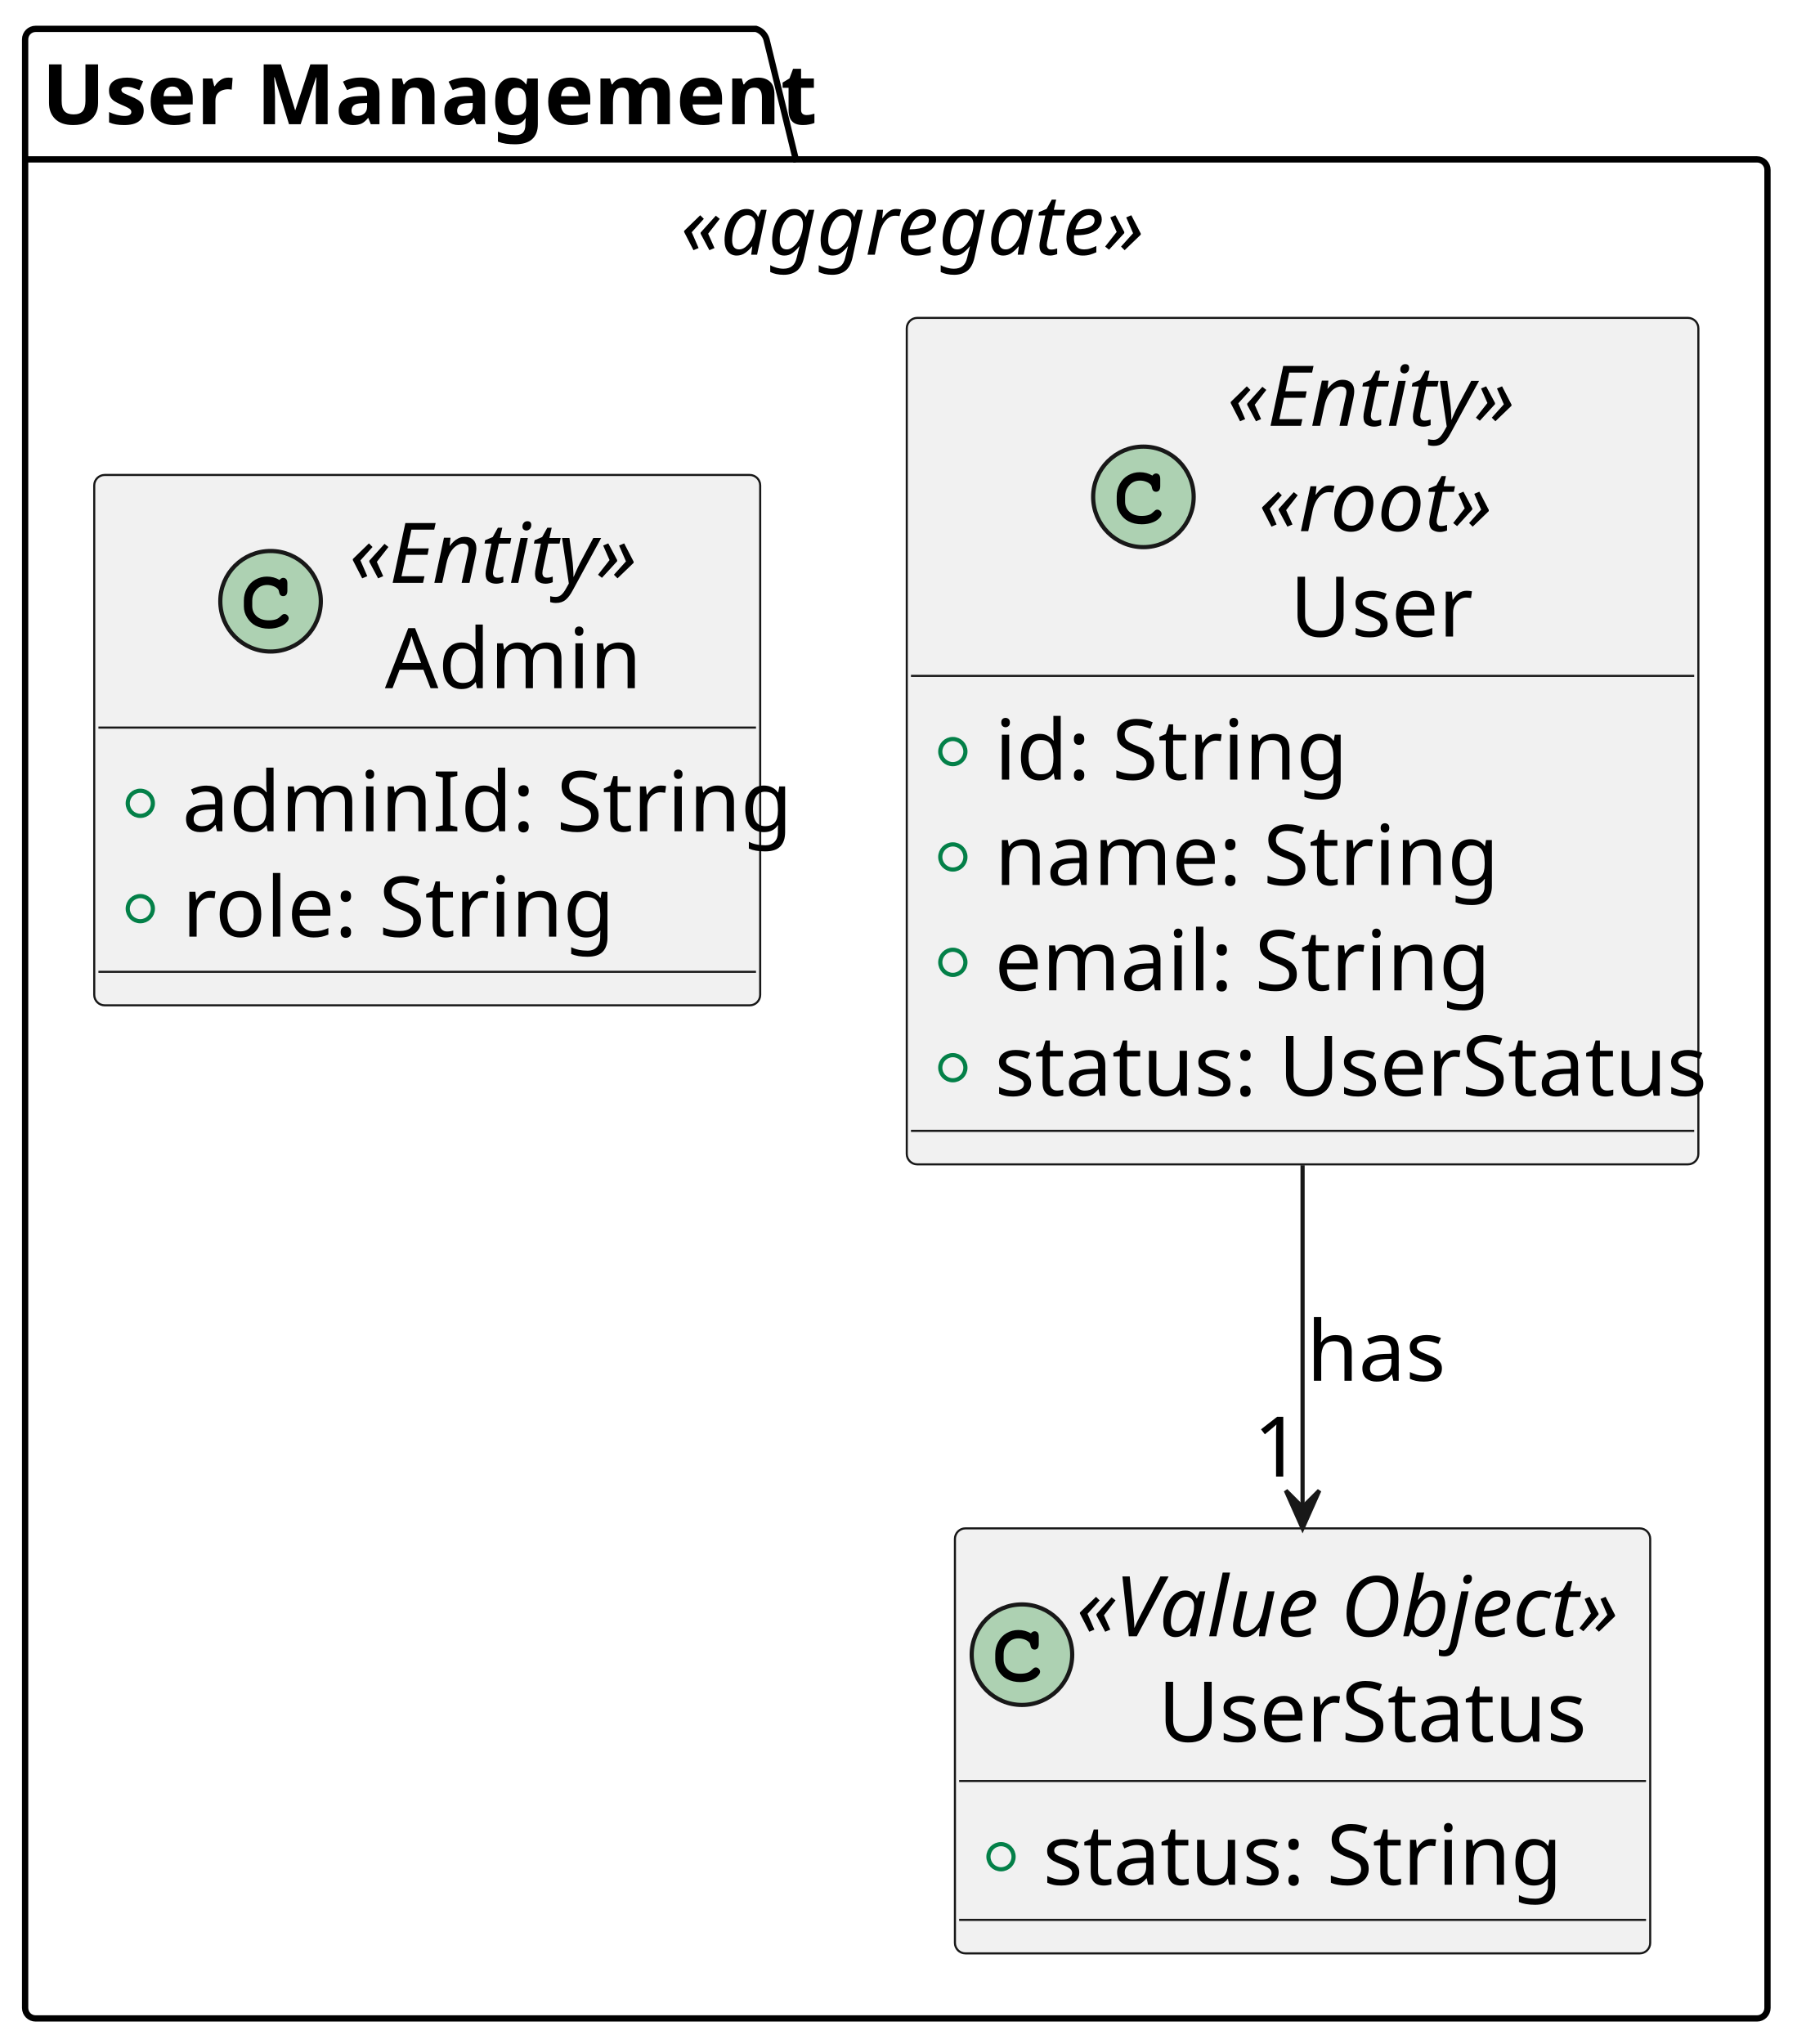
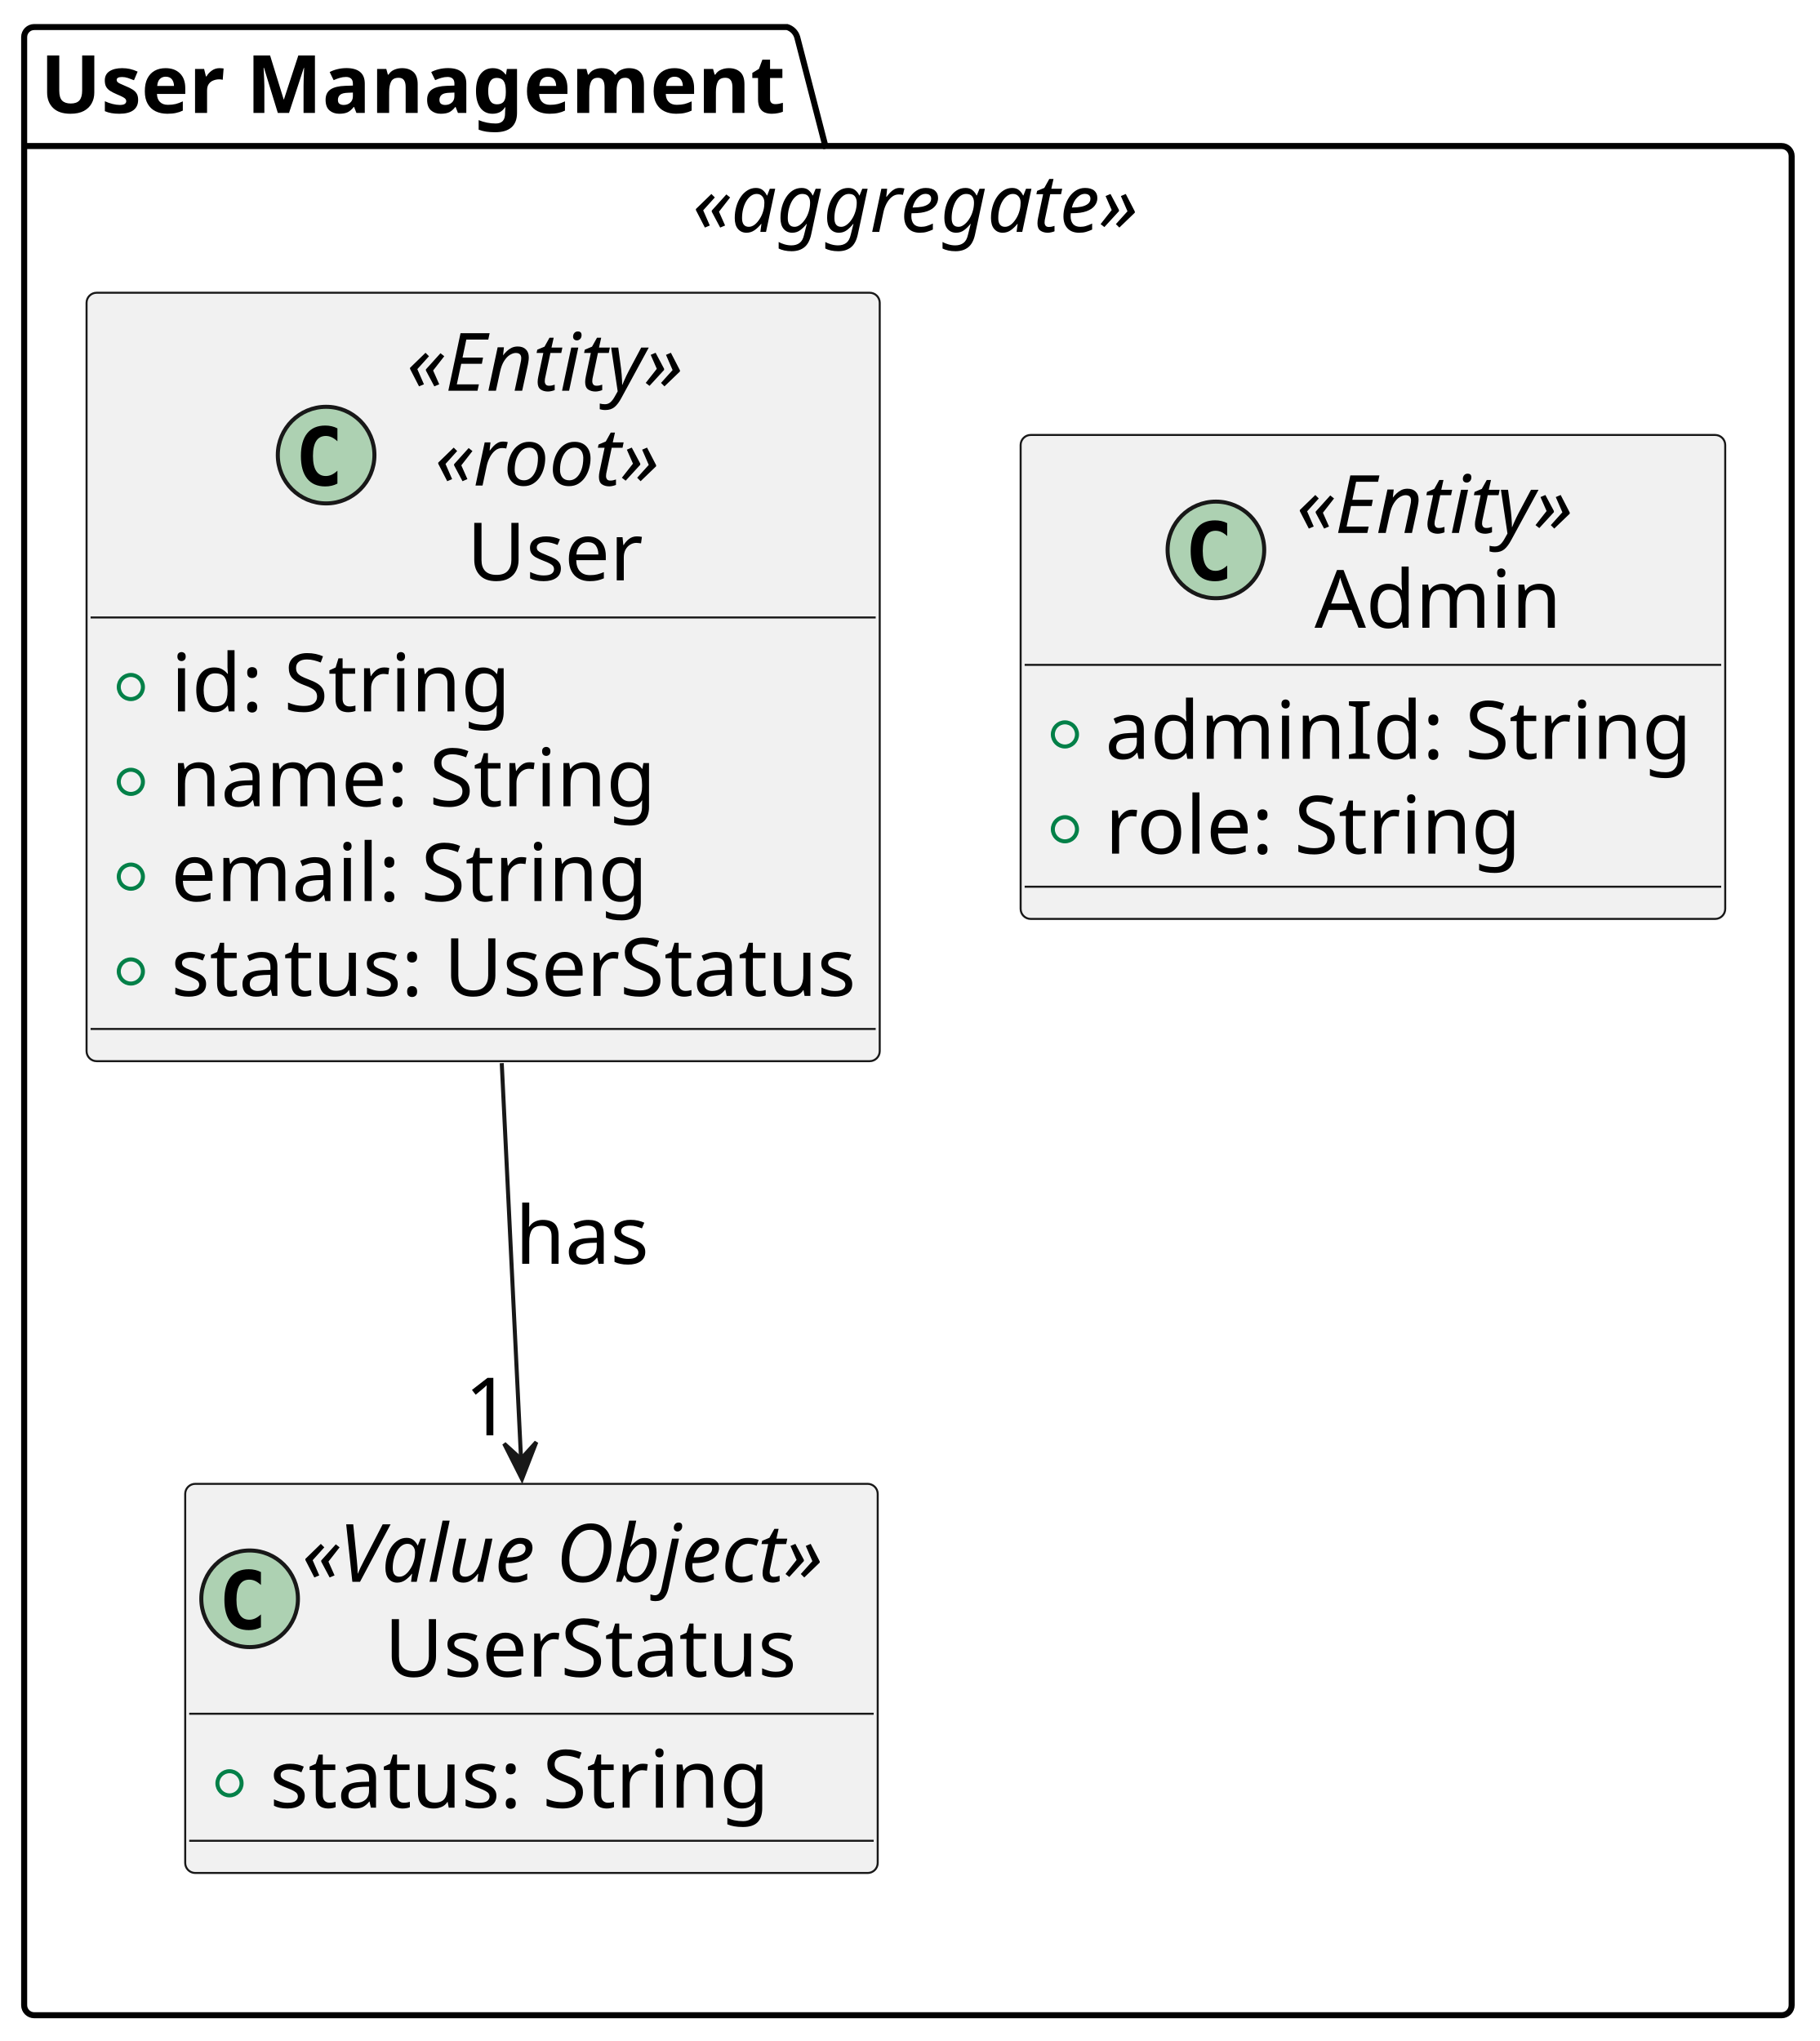
- <svg xmlns="http://www.w3.org/2000/svg" contentStyleType="text/css" height="488px" preserveAspectRatio="none" style="width:429px;height:488px;background:#FFFFFF;" version="1.1" viewBox="0 0 429 488" width="429px" zoomAndPan="magnify">
+ <svg xmlns="http://www.w3.org/2000/svg" contentStyleType="text/css" height="507px" preserveAspectRatio="none" style="width:452px;height:507px;background:#FFFFFF;" version="1.1" viewBox="0 0 452 507" width="452px" zoomAndPan="magnify">
  <defs />
  <g>
    <g id="cluster_User Management">
-       <path d="M8.5,6.894 L180.5,6.894 A3.75,3.75 0 0 1 183,9.395 L190,38.051 L419.5,38.051 A2.5,2.5 0 0 1 422,40.551 L422,479.394 A2.5,2.5 0 0 1 419.5,481.894 L8.5,481.894 A2.5,2.5 0 0 1 6,479.394 L6,9.395 A2.5,2.5 0 0 1 8.5,6.894 " fill="none" style="stroke:#000000;stroke-width:1.5;" />
-       <line style="stroke:#000000;stroke-width:1.5;" x1="6" x2="190" y1="38.051" y2="38.051" />
-       <text fill="#000000" font-family="sans-serif" font-size="20" font-weight="bold" lengthAdjust="spacing" textLength="171" x="10" y="29.656">User Management</text>
-       <text fill="#000000" font-family="sans-serif" font-size="20" font-style="italic" lengthAdjust="spacing" textLength="111" x="162.5" y="60.812">«aggregate»</text>
+       <path d="M8.5,6.719 L195.5,6.719 A3.75,3.75 0 0 1 198,9.219 L205,36.273 L442.5,36.273 A2.5,2.5 0 0 1 445,38.773 L445,498.099 A2.5,2.5 0 0 1 442.5,500.599 L8.5,500.599 A2.5,2.5 0 0 1 6,498.099 L6,9.219 A2.5,2.5 0 0 1 8.5,6.719 " fill="none" style="stroke:#000000;stroke-width:1.5;" />
+       <line style="stroke:#000000;stroke-width:1.5;" x1="6" x2="205" y1="36.273" y2="36.273" />
+       <text fill="#000000" font-family="sans-serif" font-size="20" font-weight="bold" lengthAdjust="spacing" textLength="186" x="10" y="28.055">User Management</text>
+       <text fill="#000000" font-family="sans-serif" font-size="20" font-style="italic" lengthAdjust="spacing" textLength="115" x="172" y="57.609">«aggregate»</text>
    </g>
    <g id="elem_User">
-       <rect codeLine="4" fill="#F1F1F1" height="202.094" id="User" rx="2.5" ry="2.5" style="stroke:#181818;stroke-width:0.5;" width="189" x="216.5" y="75.894" />
-       <ellipse cx="273" cy="118.629" fill="#ADD1B2" rx="12" ry="12" style="stroke:#181818;stroke-width:1.0;" />
-       <path d="M275.141,113.551 Q275.328,113.301 275.547,113.176 Q275.766,113.035 276.016,113.035 Q276.453,113.035 276.734,113.348 Q277.016,113.644 277.016,114.363 L277.016,116.066 Q277.016,116.785 276.734,117.098 Q276.453,117.41 276.016,117.41 Q275.625,117.41 275.375,117.176 Q275.125,116.957 275.016,116.348 Q274.953,115.926 274.734,115.707 Q274.344,115.269 273.625,115.004 Q272.906,114.738 272.188,114.738 Q271.281,114.738 270.531,115.129 Q269.781,115.519 269.203,116.41 Q268.625,117.285 268.625,118.488 L268.625,119.785 Q268.625,121.238 269.672,122.207 Q270.734,123.176 272.594,123.176 Q273.703,123.176 274.484,122.863 Q274.922,122.691 275.438,122.176 Q275.75,121.863 275.922,121.769 Q276.094,121.676 276.328,121.676 Q276.719,121.676 277.016,121.988 Q277.328,122.285 277.328,122.691 Q277.328,123.098 276.922,123.566 Q276.328,124.254 275.391,124.644 Q274.125,125.176 272.609,125.176 Q270.828,125.176 269.406,124.441 Q268.25,123.848 267.438,122.582 Q266.625,121.316 266.625,119.832 L266.625,118.473 Q266.625,116.91 267.344,115.566 Q268.078,114.207 269.359,113.473 Q270.656,112.738 272.109,112.738 Q272.969,112.738 273.719,112.941 Q274.484,113.144 275.141,113.551 Z " fill="#000000" />
-       <text fill="#000000" font-family="sans-serif" font-size="20" font-style="italic" lengthAdjust="spacing" textLength="71" x="293" y="101.656">«Entity»</text>
-       <text fill="#000000" font-family="sans-serif" font-size="20" font-style="italic" lengthAdjust="spacing" textLength="56" x="300.5" y="126.812">«root»</text>
-       <text fill="#000000" font-family="sans-serif" font-size="20" lengthAdjust="spacing" textLength="41" x="308" y="151.969">User</text>
-       <line style="stroke:#181818;stroke-width:0.5;" x1="217.5" x2="404.5" y1="161.363" y2="161.363" />
-       <ellipse cx="227.5" cy="179.441" fill="none" rx="3" ry="3" style="stroke:#038048;stroke-width:1.0;" />
-       <text fill="#000000" font-family="sans-serif" font-size="20" lengthAdjust="spacing" textLength="78" x="237.5" y="186.125">id: String</text>
-       <ellipse cx="227.5" cy="204.598" fill="none" rx="3" ry="3" style="stroke:#038048;stroke-width:1.0;" />
-       <text fill="#000000" font-family="sans-serif" font-size="20" lengthAdjust="spacing" textLength="111" x="237.5" y="211.281">name: String</text>
-       <ellipse cx="227.5" cy="229.754" fill="none" rx="3" ry="3" style="stroke:#038048;stroke-width:1.0;" />
-       <text fill="#000000" font-family="sans-serif" font-size="20" lengthAdjust="spacing" textLength="109" x="237.5" y="236.438">email: String</text>
-       <ellipse cx="227.5" cy="254.91" fill="none" rx="3" ry="3" style="stroke:#038048;stroke-width:1.0;" />
-       <text fill="#000000" font-family="sans-serif" font-size="20" lengthAdjust="spacing" textLength="162" x="237.5" y="261.594">status: UserStatus</text>
-       <line style="stroke:#181818;stroke-width:0.5;" x1="217.5" x2="404.5" y1="269.988" y2="269.988" />
+       <rect codeLine="4" fill="#F1F1F1" height="190.883" id="User" rx="2.5" ry="2.5" style="stroke:#181818;stroke-width:0.5;" width="197" x="21.5" y="72.719" />
+       <ellipse cx="81" cy="113.051" fill="#ADD1B2" rx="12" ry="12" style="stroke:#181818;stroke-width:1.0;" />
+       <path d="M83.807,120.131 Q83.123,120.482 82.371,120.658 Q81.619,120.834 80.789,120.834 Q77.84,120.834 76.287,118.891 Q74.734,116.947 74.734,113.275 Q74.734,109.594 76.287,107.65 Q77.84,105.707 80.789,105.707 Q81.619,105.707 82.381,105.883 Q83.143,106.059 83.807,106.41 L83.807,109.613 Q83.064,108.93 82.366,108.612 Q81.668,108.295 80.926,108.295 Q79.344,108.295 78.538,109.55 Q77.732,110.805 77.732,113.275 Q77.732,115.736 78.538,116.991 Q79.344,118.246 80.926,118.246 Q81.668,118.246 82.366,117.929 Q83.064,117.611 83.807,116.928 Z " fill="#000000" />
+       <text fill="#000000" font-family="sans-serif" font-size="20" font-style="italic" lengthAdjust="spacing" textLength="73" x="101" y="97.055">«Entity»</text>
+       <text fill="#000000" font-family="sans-serif" font-size="20" font-style="italic" lengthAdjust="spacing" textLength="59" x="108" y="120.609">«root»</text>
+       <text fill="#000000" font-family="sans-serif" font-size="20" lengthAdjust="spacing" textLength="43" x="116" y="144.164">User</text>
+       <line style="stroke:#181818;stroke-width:0.5;" x1="22.5" x2="217.5" y1="153.383" y2="153.383" />
+       <ellipse cx="32.5" cy="170.66" fill="none" rx="3" ry="3" style="stroke:#038048;stroke-width:1.0;" />
+       <text fill="#000000" font-family="sans-serif" font-size="20" lengthAdjust="spacing" textLength="87" x="42.5" y="176.719">id: String</text>
+       <ellipse cx="32.5" cy="194.215" fill="none" rx="3" ry="3" style="stroke:#038048;stroke-width:1.0;" />
+       <text fill="#000000" font-family="sans-serif" font-size="20" lengthAdjust="spacing" textLength="121" x="42.5" y="200.273">name: String</text>
+       <ellipse cx="32.5" cy="217.769" fill="none" rx="3" ry="3" style="stroke:#038048;stroke-width:1.0;" />
+       <text fill="#000000" font-family="sans-serif" font-size="20" lengthAdjust="spacing" textLength="121" x="42.5" y="223.828">email: String</text>
+       <ellipse cx="32.5" cy="241.324" fill="none" rx="3" ry="3" style="stroke:#038048;stroke-width:1.0;" />
+       <text fill="#000000" font-family="sans-serif" font-size="20" lengthAdjust="spacing" textLength="170" x="42.5" y="247.383">status: UserStatus</text>
+       <line style="stroke:#181818;stroke-width:0.5;" x1="22.5" x2="217.5" y1="255.602" y2="255.602" />
    </g>
    <g id="elem_UserStatus">
-       <rect codeLine="11" fill="#F1F1F1" height="101.469" id="UserStatus" rx="2.5" ry="2.5" style="stroke:#181818;stroke-width:0.5;" width="166" x="228" y="364.894" />
-       <ellipse cx="244" cy="395.051" fill="#ADD1B2" rx="12" ry="12" style="stroke:#181818;stroke-width:1.0;" />
-       <path d="M246.141,389.973 Q246.328,389.723 246.547,389.598 Q246.766,389.457 247.016,389.457 Q247.453,389.457 247.734,389.769 Q248.016,390.066 248.016,390.785 L248.016,392.488 Q248.016,393.207 247.734,393.519 Q247.453,393.832 247.016,393.832 Q246.625,393.832 246.375,393.598 Q246.125,393.379 246.016,392.769 Q245.953,392.348 245.734,392.129 Q245.344,391.691 244.625,391.426 Q243.906,391.16 243.188,391.16 Q242.281,391.16 241.531,391.551 Q240.781,391.941 240.203,392.832 Q239.625,393.707 239.625,394.91 L239.625,396.207 Q239.625,397.66 240.672,398.629 Q241.734,399.598 243.594,399.598 Q244.703,399.598 245.484,399.285 Q245.922,399.113 246.438,398.598 Q246.75,398.285 246.922,398.191 Q247.094,398.098 247.328,398.098 Q247.719,398.098 248.016,398.41 Q248.328,398.707 248.328,399.113 Q248.328,399.519 247.922,399.988 Q247.328,400.676 246.391,401.066 Q245.125,401.598 243.609,401.598 Q241.828,401.598 240.406,400.863 Q239.25,400.269 238.438,399.004 Q237.625,397.738 237.625,396.254 L237.625,394.894 Q237.625,393.332 238.344,391.988 Q239.078,390.629 240.359,389.894 Q241.656,389.16 243.109,389.16 Q243.969,389.16 244.719,389.363 Q245.484,389.566 246.141,389.973 Z " fill="#000000" />
-       <text fill="#000000" font-family="sans-serif" font-size="20" font-style="italic" lengthAdjust="spacing" textLength="136" x="257" y="390.656">«Value Object»</text>
-       <text fill="#000000" font-family="sans-serif" font-size="20" lengthAdjust="spacing" textLength="97" x="276.5" y="415.812">UserStatus</text>
-       <line style="stroke:#181818;stroke-width:0.5;" x1="229" x2="393" y1="425.207" y2="425.207" />
-       <ellipse cx="239" cy="443.285" fill="none" rx="3" ry="3" style="stroke:#038048;stroke-width:1.0;" />
-       <text fill="#000000" font-family="sans-serif" font-size="20" lengthAdjust="spacing" textLength="116" x="249" y="449.969">status: String</text>
-       <line style="stroke:#181818;stroke-width:0.5;" x1="229" x2="393" y1="458.363" y2="458.363" />
+       <rect codeLine="11" fill="#F1F1F1" height="96.664" id="UserStatus" rx="2.5" ry="2.5" style="stroke:#181818;stroke-width:0.5;" width="172" x="46" y="368.599" />
+       <ellipse cx="62" cy="397.153" fill="#ADD1B2" rx="12" ry="12" style="stroke:#181818;stroke-width:1.0;" />
+       <path d="M64.807,404.233 Q64.123,404.585 63.371,404.761 Q62.619,404.937 61.789,404.937 Q58.84,404.937 57.287,402.993 Q55.734,401.05 55.734,397.378 Q55.734,393.696 57.287,391.753 Q58.84,389.81 61.789,389.81 Q62.619,389.81 63.381,389.986 Q64.143,390.161 64.807,390.513 L64.807,393.716 Q64.064,393.032 63.366,392.715 Q62.668,392.398 61.926,392.398 Q60.344,392.398 59.538,393.652 Q58.732,394.907 58.732,397.378 Q58.732,399.839 59.538,401.094 Q60.344,402.349 61.926,402.349 Q62.668,402.349 63.366,402.031 Q64.064,401.714 64.807,401.03 Z " fill="#000000" />
+       <text fill="#000000" font-family="sans-serif" font-size="20" font-style="italic" lengthAdjust="spacing" textLength="142" x="75" y="392.935">«Value Object»</text>
+       <text fill="#000000" font-family="sans-serif" font-size="20" lengthAdjust="spacing" textLength="101" x="95.5" y="416.489">UserStatus</text>
+       <line style="stroke:#181818;stroke-width:0.5;" x1="47" x2="217" y1="425.708" y2="425.708" />
+       <ellipse cx="57" cy="442.986" fill="none" rx="3" ry="3" style="stroke:#038048;stroke-width:1.0;" />
+       <text fill="#000000" font-family="sans-serif" font-size="20" lengthAdjust="spacing" textLength="125" x="67" y="449.044">status: String</text>
+       <line style="stroke:#181818;stroke-width:0.5;" x1="47" x2="217" y1="457.263" y2="457.263" />
    </g>
    <g id="elem_Admin">
-       <rect codeLine="15" fill="#F1F1F1" height="126.625" id="Admin" rx="2.5" ry="2.5" style="stroke:#181818;stroke-width:0.5;" width="159" x="22.5" y="113.394" />
-       <ellipse cx="64.6" cy="143.551" fill="#ADD1B2" rx="12" ry="12" style="stroke:#181818;stroke-width:1.0;" />
-       <path d="M66.741,138.473 Q66.928,138.223 67.147,138.098 Q67.366,137.957 67.616,137.957 Q68.053,137.957 68.334,138.269 Q68.616,138.566 68.616,139.285 L68.616,140.988 Q68.616,141.707 68.334,142.019 Q68.053,142.332 67.616,142.332 Q67.225,142.332 66.975,142.098 Q66.725,141.879 66.616,141.269 Q66.553,140.848 66.334,140.629 Q65.944,140.191 65.225,139.926 Q64.506,139.66 63.788,139.66 Q62.881,139.66 62.131,140.051 Q61.381,140.441 60.803,141.332 Q60.225,142.207 60.225,143.41 L60.225,144.707 Q60.225,146.16 61.272,147.129 Q62.334,148.098 64.194,148.098 Q65.303,148.098 66.084,147.785 Q66.522,147.613 67.037,147.098 Q67.35,146.785 67.522,146.691 Q67.694,146.598 67.928,146.598 Q68.319,146.598 68.616,146.91 Q68.928,147.207 68.928,147.613 Q68.928,148.019 68.522,148.488 Q67.928,149.176 66.991,149.566 Q65.725,150.098 64.209,150.098 Q62.428,150.098 61.006,149.363 Q59.85,148.769 59.038,147.504 Q58.225,146.238 58.225,144.754 L58.225,143.394 Q58.225,141.832 58.944,140.488 Q59.678,139.129 60.959,138.394 Q62.256,137.66 63.709,137.66 Q64.569,137.66 65.319,137.863 Q66.084,138.066 66.741,138.473 Z " fill="#000000" />
-       <text fill="#000000" font-family="sans-serif" font-size="20" font-style="italic" lengthAdjust="spacing" textLength="71" x="83.4" y="139.156">«Entity»</text>
-       <text fill="#000000" font-family="sans-serif" font-size="20" lengthAdjust="spacing" textLength="54" x="91.9" y="164.312">Admin</text>
-       <line style="stroke:#181818;stroke-width:0.5;" x1="23.5" x2="180.5" y1="173.707" y2="173.707" />
-       <ellipse cx="33.5" cy="191.785" fill="none" rx="3" ry="3" style="stroke:#038048;stroke-width:1.0;" />
-       <text fill="#000000" font-family="sans-serif" font-size="20" lengthAdjust="spacing" textLength="132" x="43.5" y="198.469">adminId: String</text>
-       <ellipse cx="33.5" cy="216.941" fill="none" rx="3" ry="3" style="stroke:#038048;stroke-width:1.0;" />
-       <text fill="#000000" font-family="sans-serif" font-size="20" lengthAdjust="spacing" textLength="96" x="43.5" y="223.625">role: String</text>
-       <line style="stroke:#181818;stroke-width:0.5;" x1="23.5" x2="180.5" y1="232.019" y2="232.019" />
+       <rect codeLine="15" fill="#F1F1F1" height="120.219" id="Admin" rx="2.5" ry="2.5" style="stroke:#181818;stroke-width:0.5;" width="175" x="253.5" y="108.049" />
+       <ellipse cx="302" cy="136.603" fill="#ADD1B2" rx="12" ry="12" style="stroke:#181818;stroke-width:1.0;" />
+       <path d="M304.807,143.684 Q304.123,144.035 303.371,144.211 Q302.619,144.387 301.789,144.387 Q298.84,144.387 297.287,142.443 Q295.734,140.5 295.734,136.828 Q295.734,133.146 297.287,131.203 Q298.84,129.26 301.789,129.26 Q302.619,129.26 303.381,129.435 Q304.143,129.611 304.807,129.963 L304.807,133.166 Q304.065,132.482 303.366,132.165 Q302.668,131.848 301.926,131.848 Q300.344,131.848 299.538,133.102 Q298.732,134.357 298.732,136.828 Q298.732,139.289 299.538,140.544 Q300.344,141.799 301.926,141.799 Q302.668,141.799 303.366,141.481 Q304.065,141.164 304.807,140.48 Z " fill="#000000" />
+       <text fill="#000000" font-family="sans-serif" font-size="20" font-style="italic" lengthAdjust="spacing" textLength="73" x="322" y="132.385">«Entity»</text>
+       <text fill="#000000" font-family="sans-serif" font-size="20" lengthAdjust="spacing" textLength="64" x="326.5" y="155.939">Admin</text>
+       <line style="stroke:#181818;stroke-width:0.5;" x1="254.5" x2="427.5" y1="165.158" y2="165.158" />
+       <ellipse cx="264.5" cy="182.435" fill="none" rx="3" ry="3" style="stroke:#038048;stroke-width:1.0;" />
+       <text fill="#000000" font-family="sans-serif" font-size="20" lengthAdjust="spacing" textLength="148" x="274.5" y="188.494">adminId: String</text>
+       <ellipse cx="264.5" cy="205.99" fill="none" rx="3" ry="3" style="stroke:#038048;stroke-width:1.0;" />
+       <text fill="#000000" font-family="sans-serif" font-size="20" lengthAdjust="spacing" textLength="105" x="274.5" y="212.049">role: String</text>
+       <line style="stroke:#181818;stroke-width:0.5;" x1="254.5" x2="427.5" y1="220.268" y2="220.268" />
    </g>
    <g id="link_User_UserStatus">
-       <path codeLine="21" d="M311,278.195 C311,306.164 311,335.514 311,359.764 " fill="none" id="User-to-UserStatus" style="stroke:#181818;stroke-width:1.0;" />
-       <polygon fill="#181818" points="311,364.865,315,355.865,311,359.865,307,355.865,311,364.865" style="stroke:#181818;stroke-width:1.0;" />
-       <text fill="#000000" font-family="sans-serif" font-size="20" lengthAdjust="spacing" textLength="31" x="312" y="329.656">has</text>
-       <text fill="#000000" font-family="sans-serif" font-size="20" lengthAdjust="spacing" textLength="11" x="299.295" y="352.531">1</text>
+       <path codeLine="21" d="M124.62,264.089 C126.25,297.489 128.02,333.829 129.42,362.539 " fill="none" id="User-to-UserStatus" style="stroke:#181818;stroke-width:1.0;" />
+       <polygon fill="#181818" points="129.65,367.409,133.209,358.225,129.407,362.415,125.218,358.613,129.65,367.409" style="stroke:#181818;stroke-width:1.0;" />
+       <text fill="#000000" font-family="sans-serif" font-size="20" lengthAdjust="spacing" textLength="33" x="128" y="313.935">has</text>
+       <text fill="#000000" font-family="sans-serif" font-size="20" lengthAdjust="spacing" textLength="13" x="115.442" y="356.555">1</text>
    </g>
  </g>
</svg>
